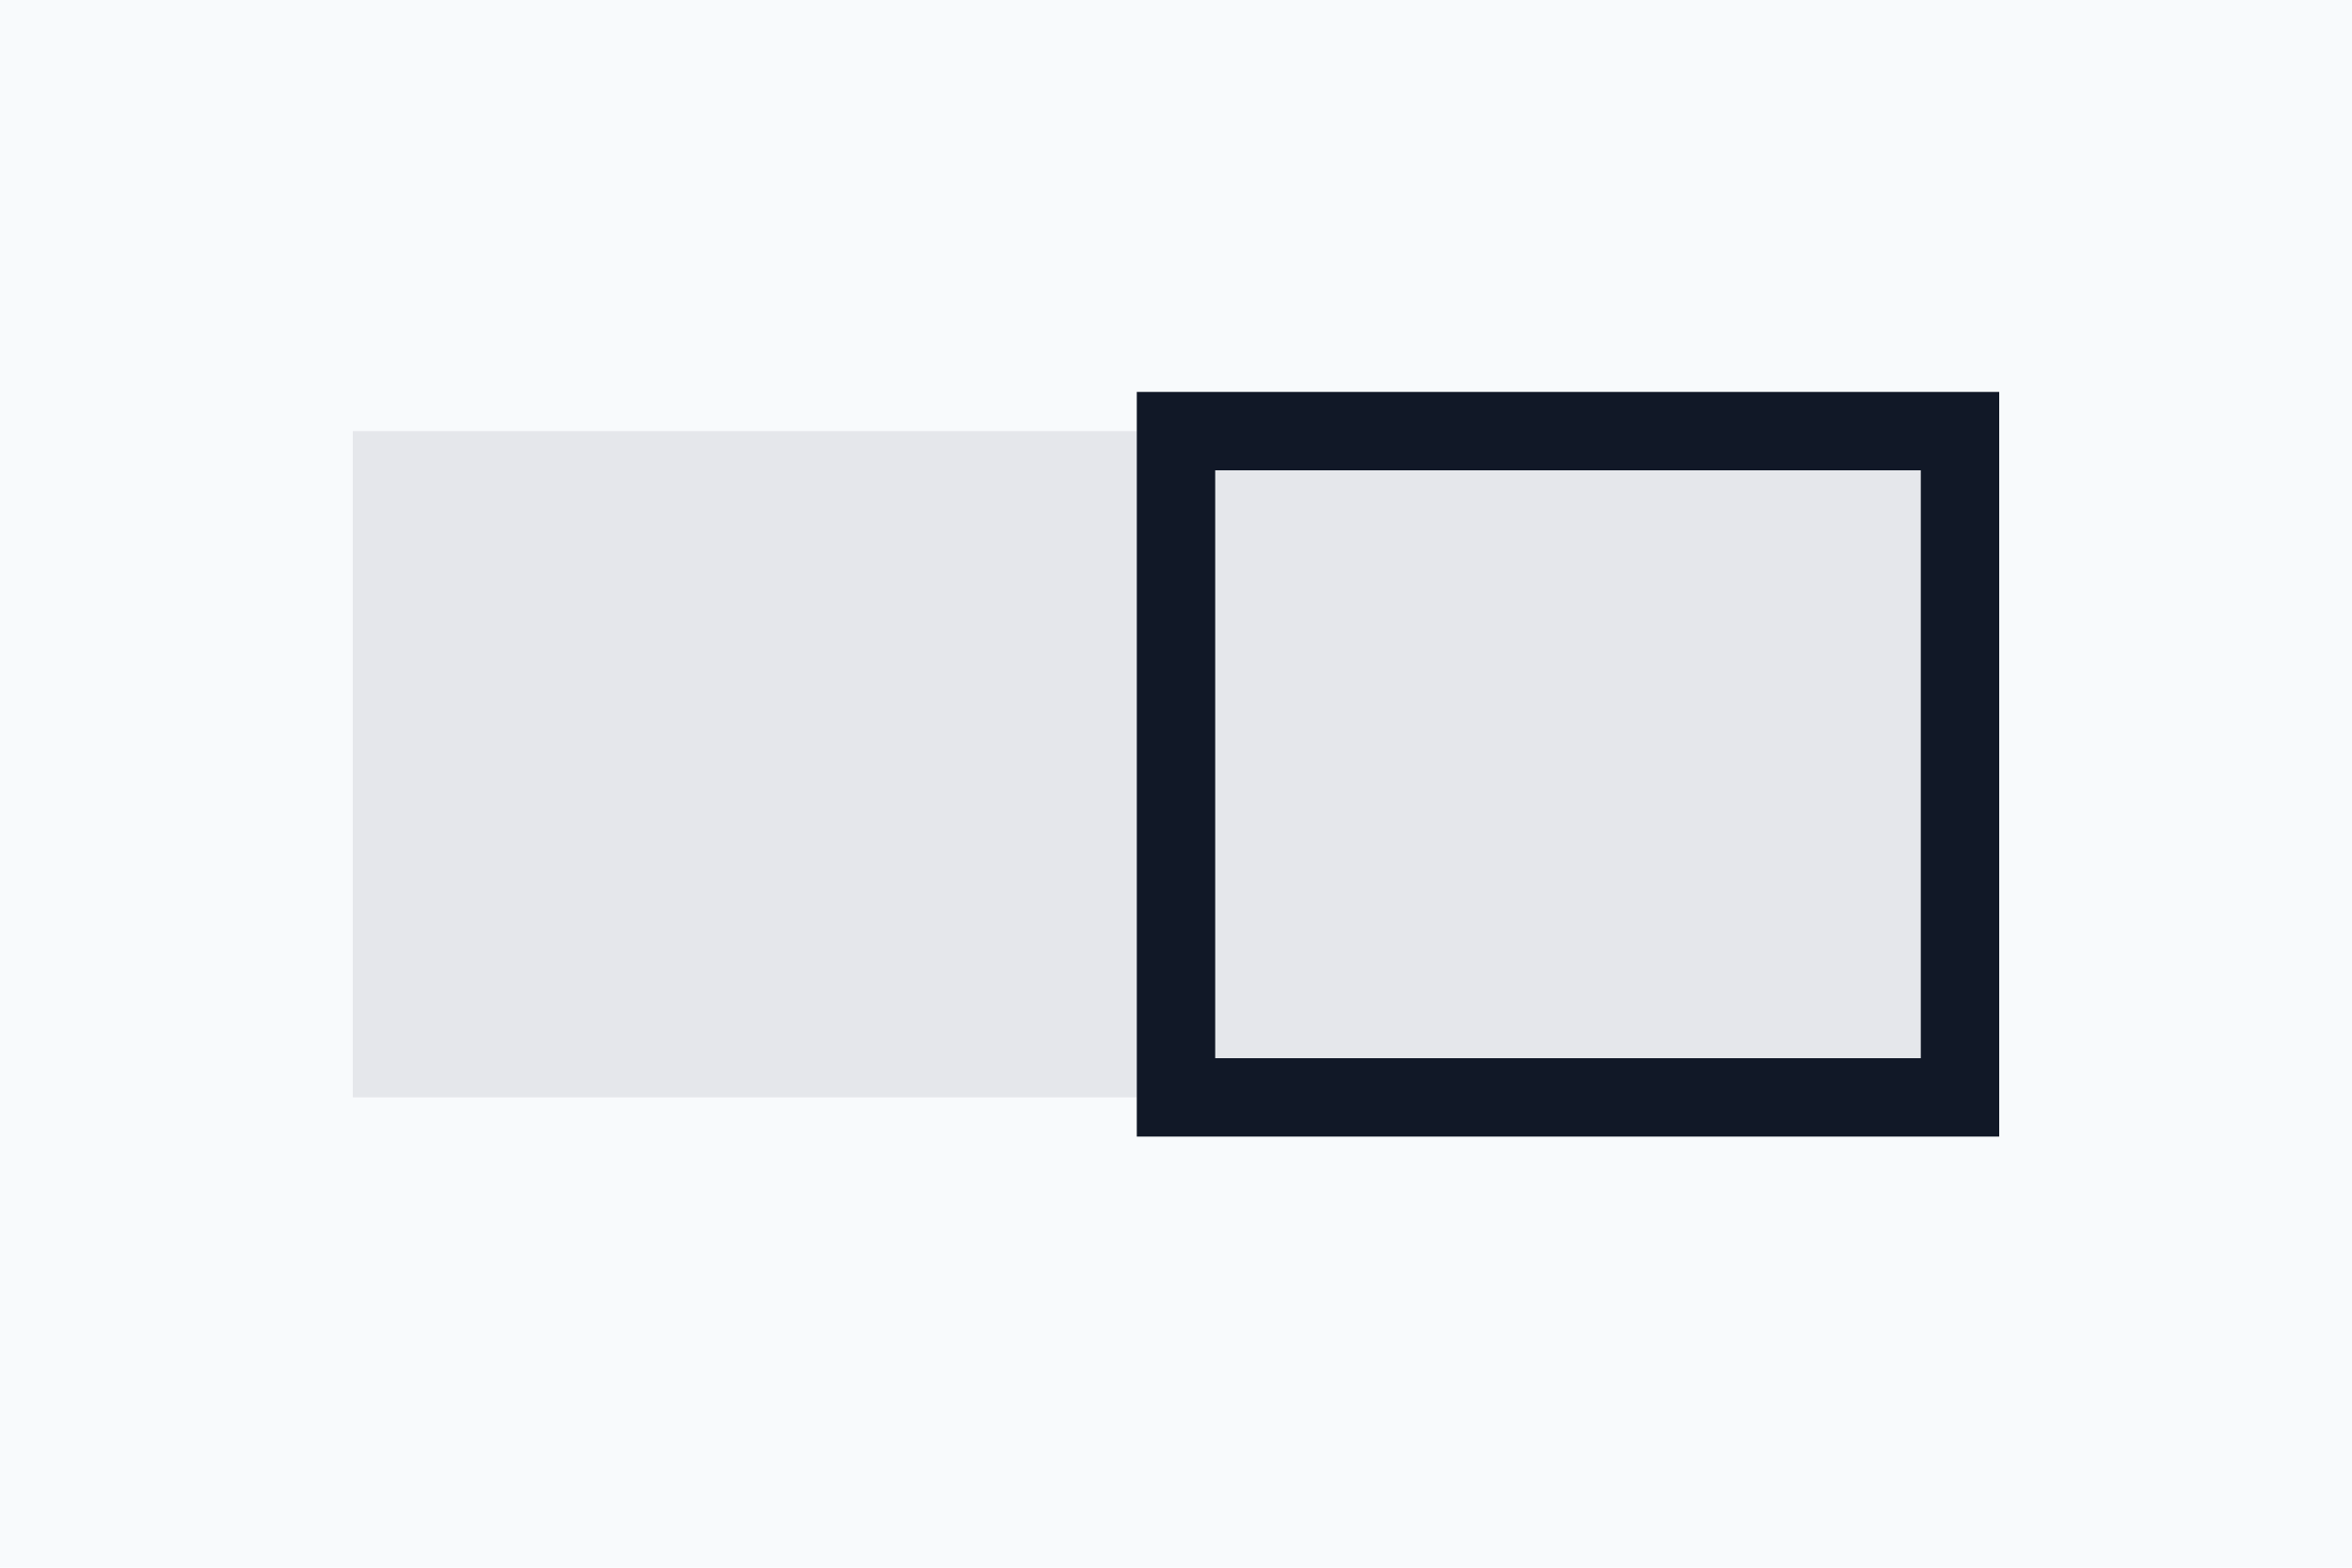
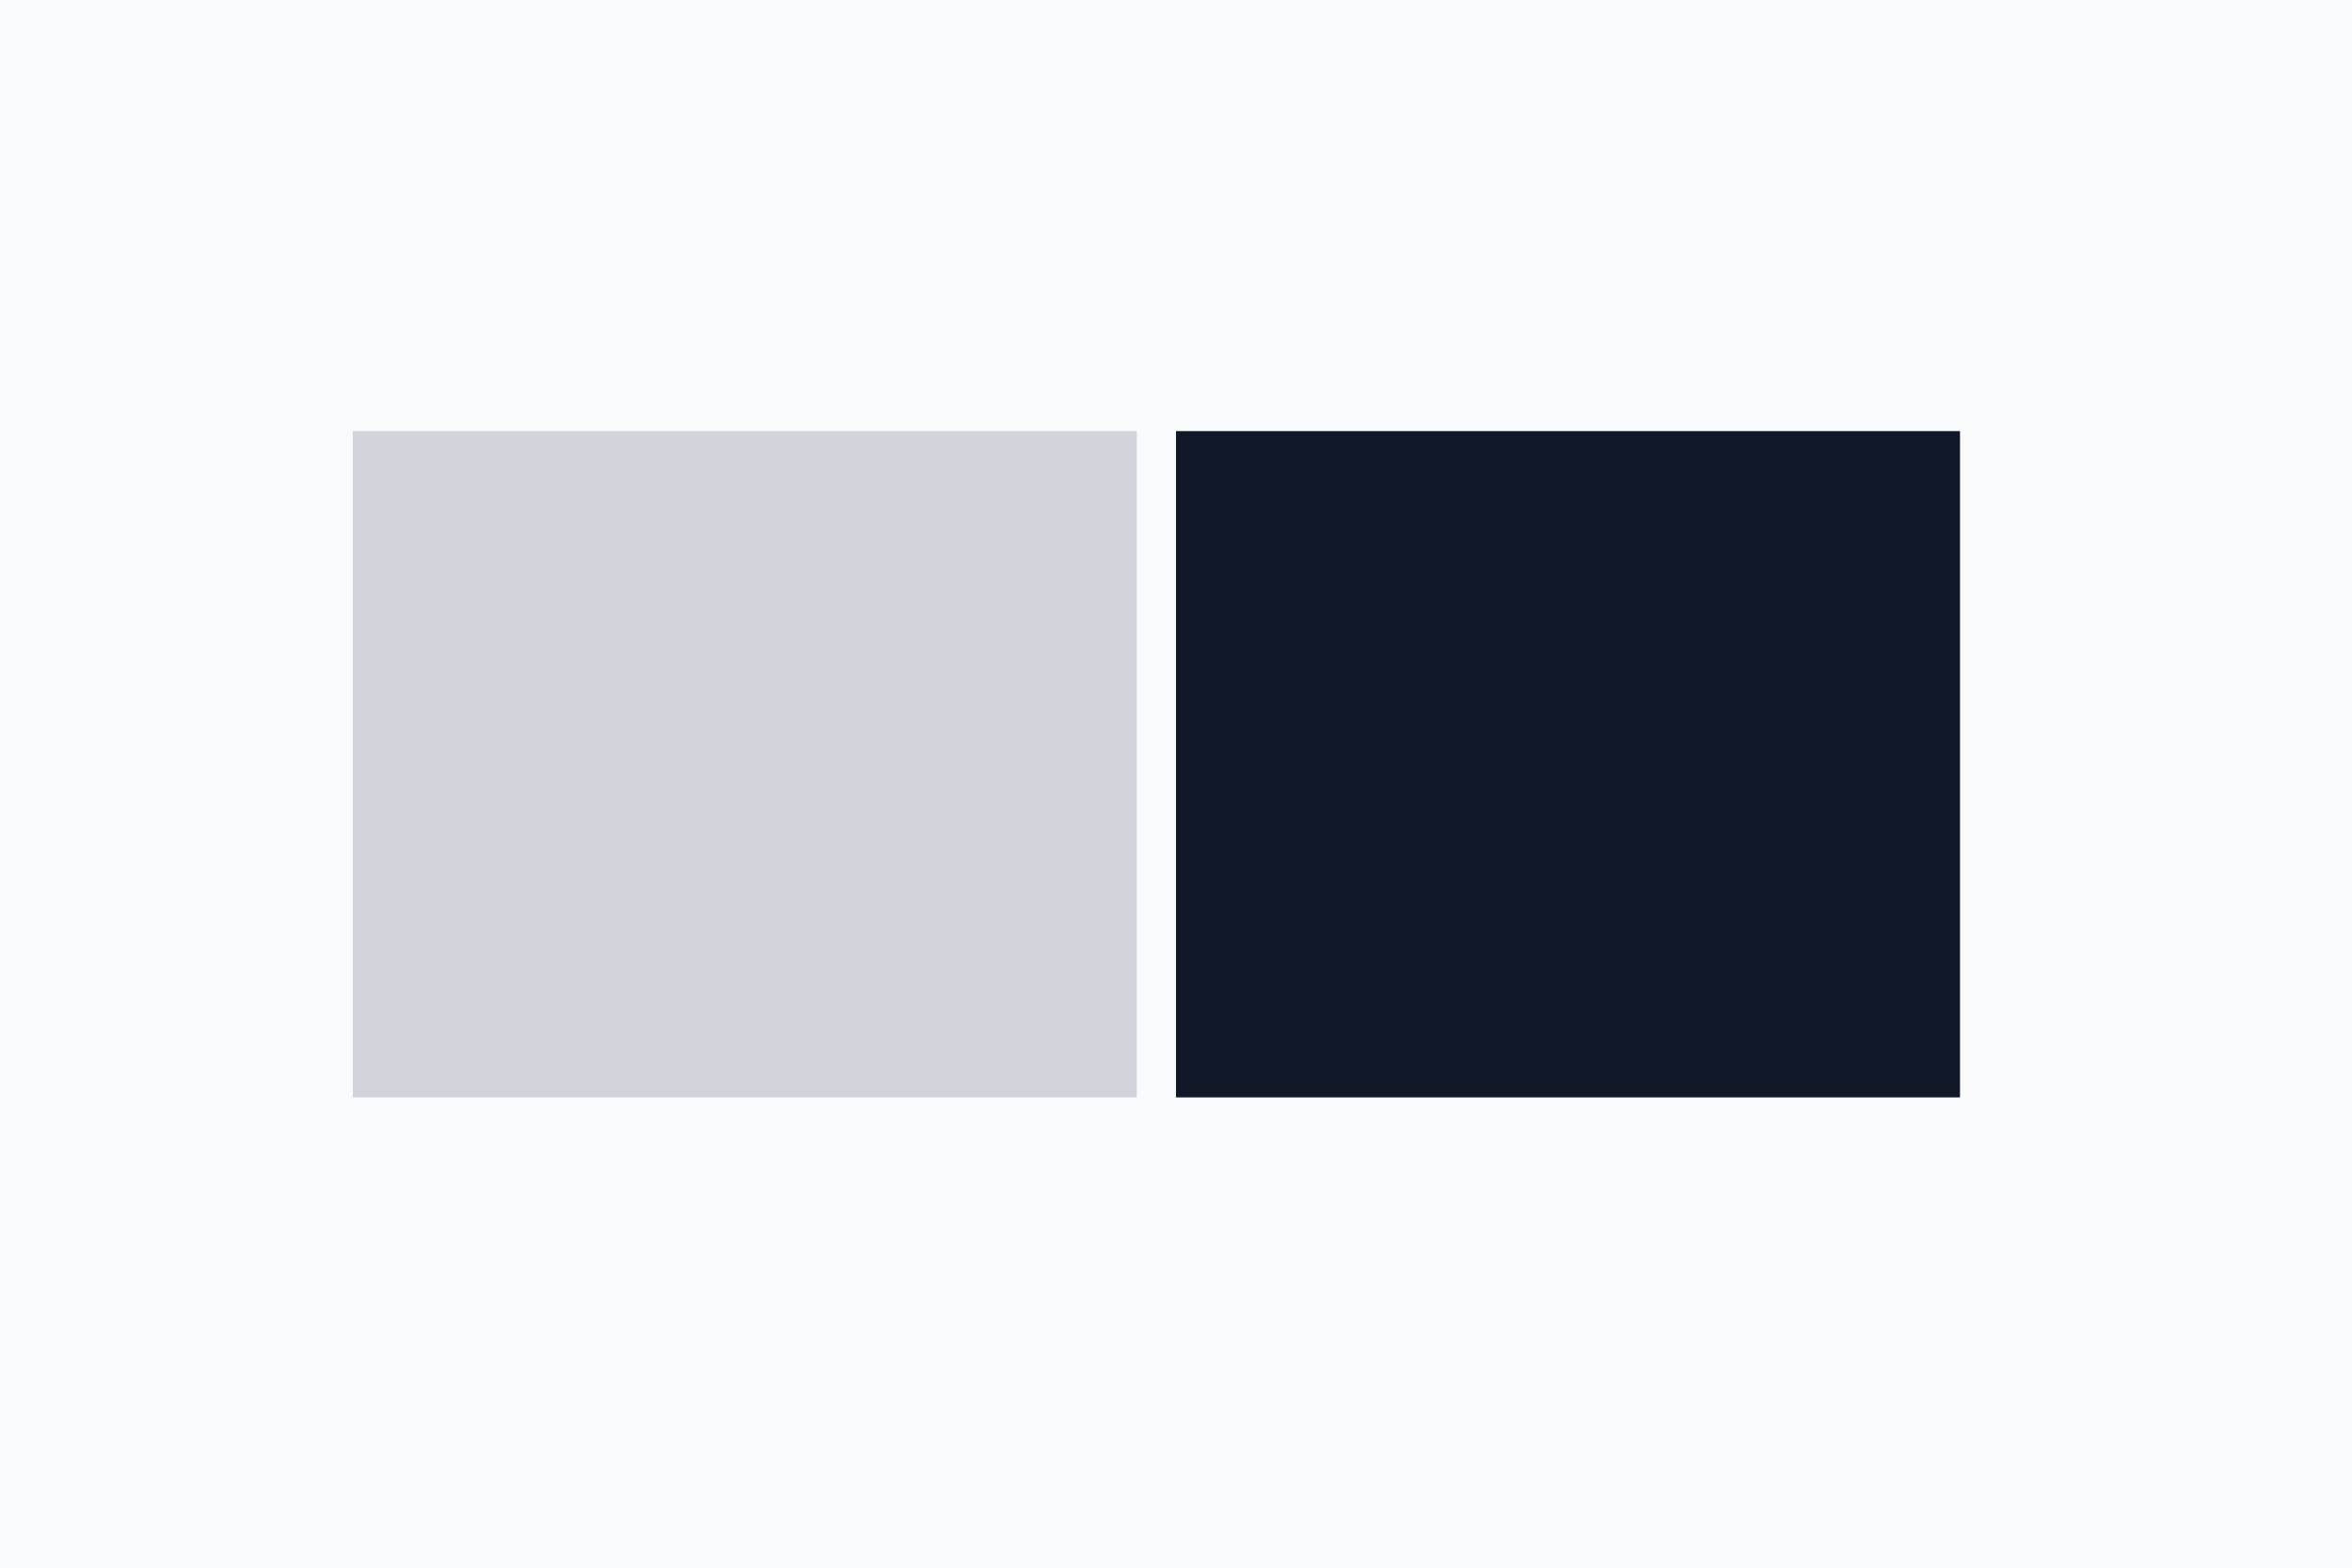
<svg xmlns="http://www.w3.org/2000/svg" viewBox="0 0 120 80">
  <rect width="120" height="80" fill="#f8fafc" />
-   <rect x="18" y="22" width="40" height="34" fill="#e5e7eb" />
-   <rect x="18" y="22" width="40" height="34" transform="translate(42 0)" fill="#e5e7eb" stroke="#111827" stroke-width="4" />
+   <rect x="18" y="22" width="40" height="34" fill="#d1d5db" />
+   <rect x="18" y="22" width="40" height="34" transform="translate(42 0)" fill="#111827" />
</svg>
